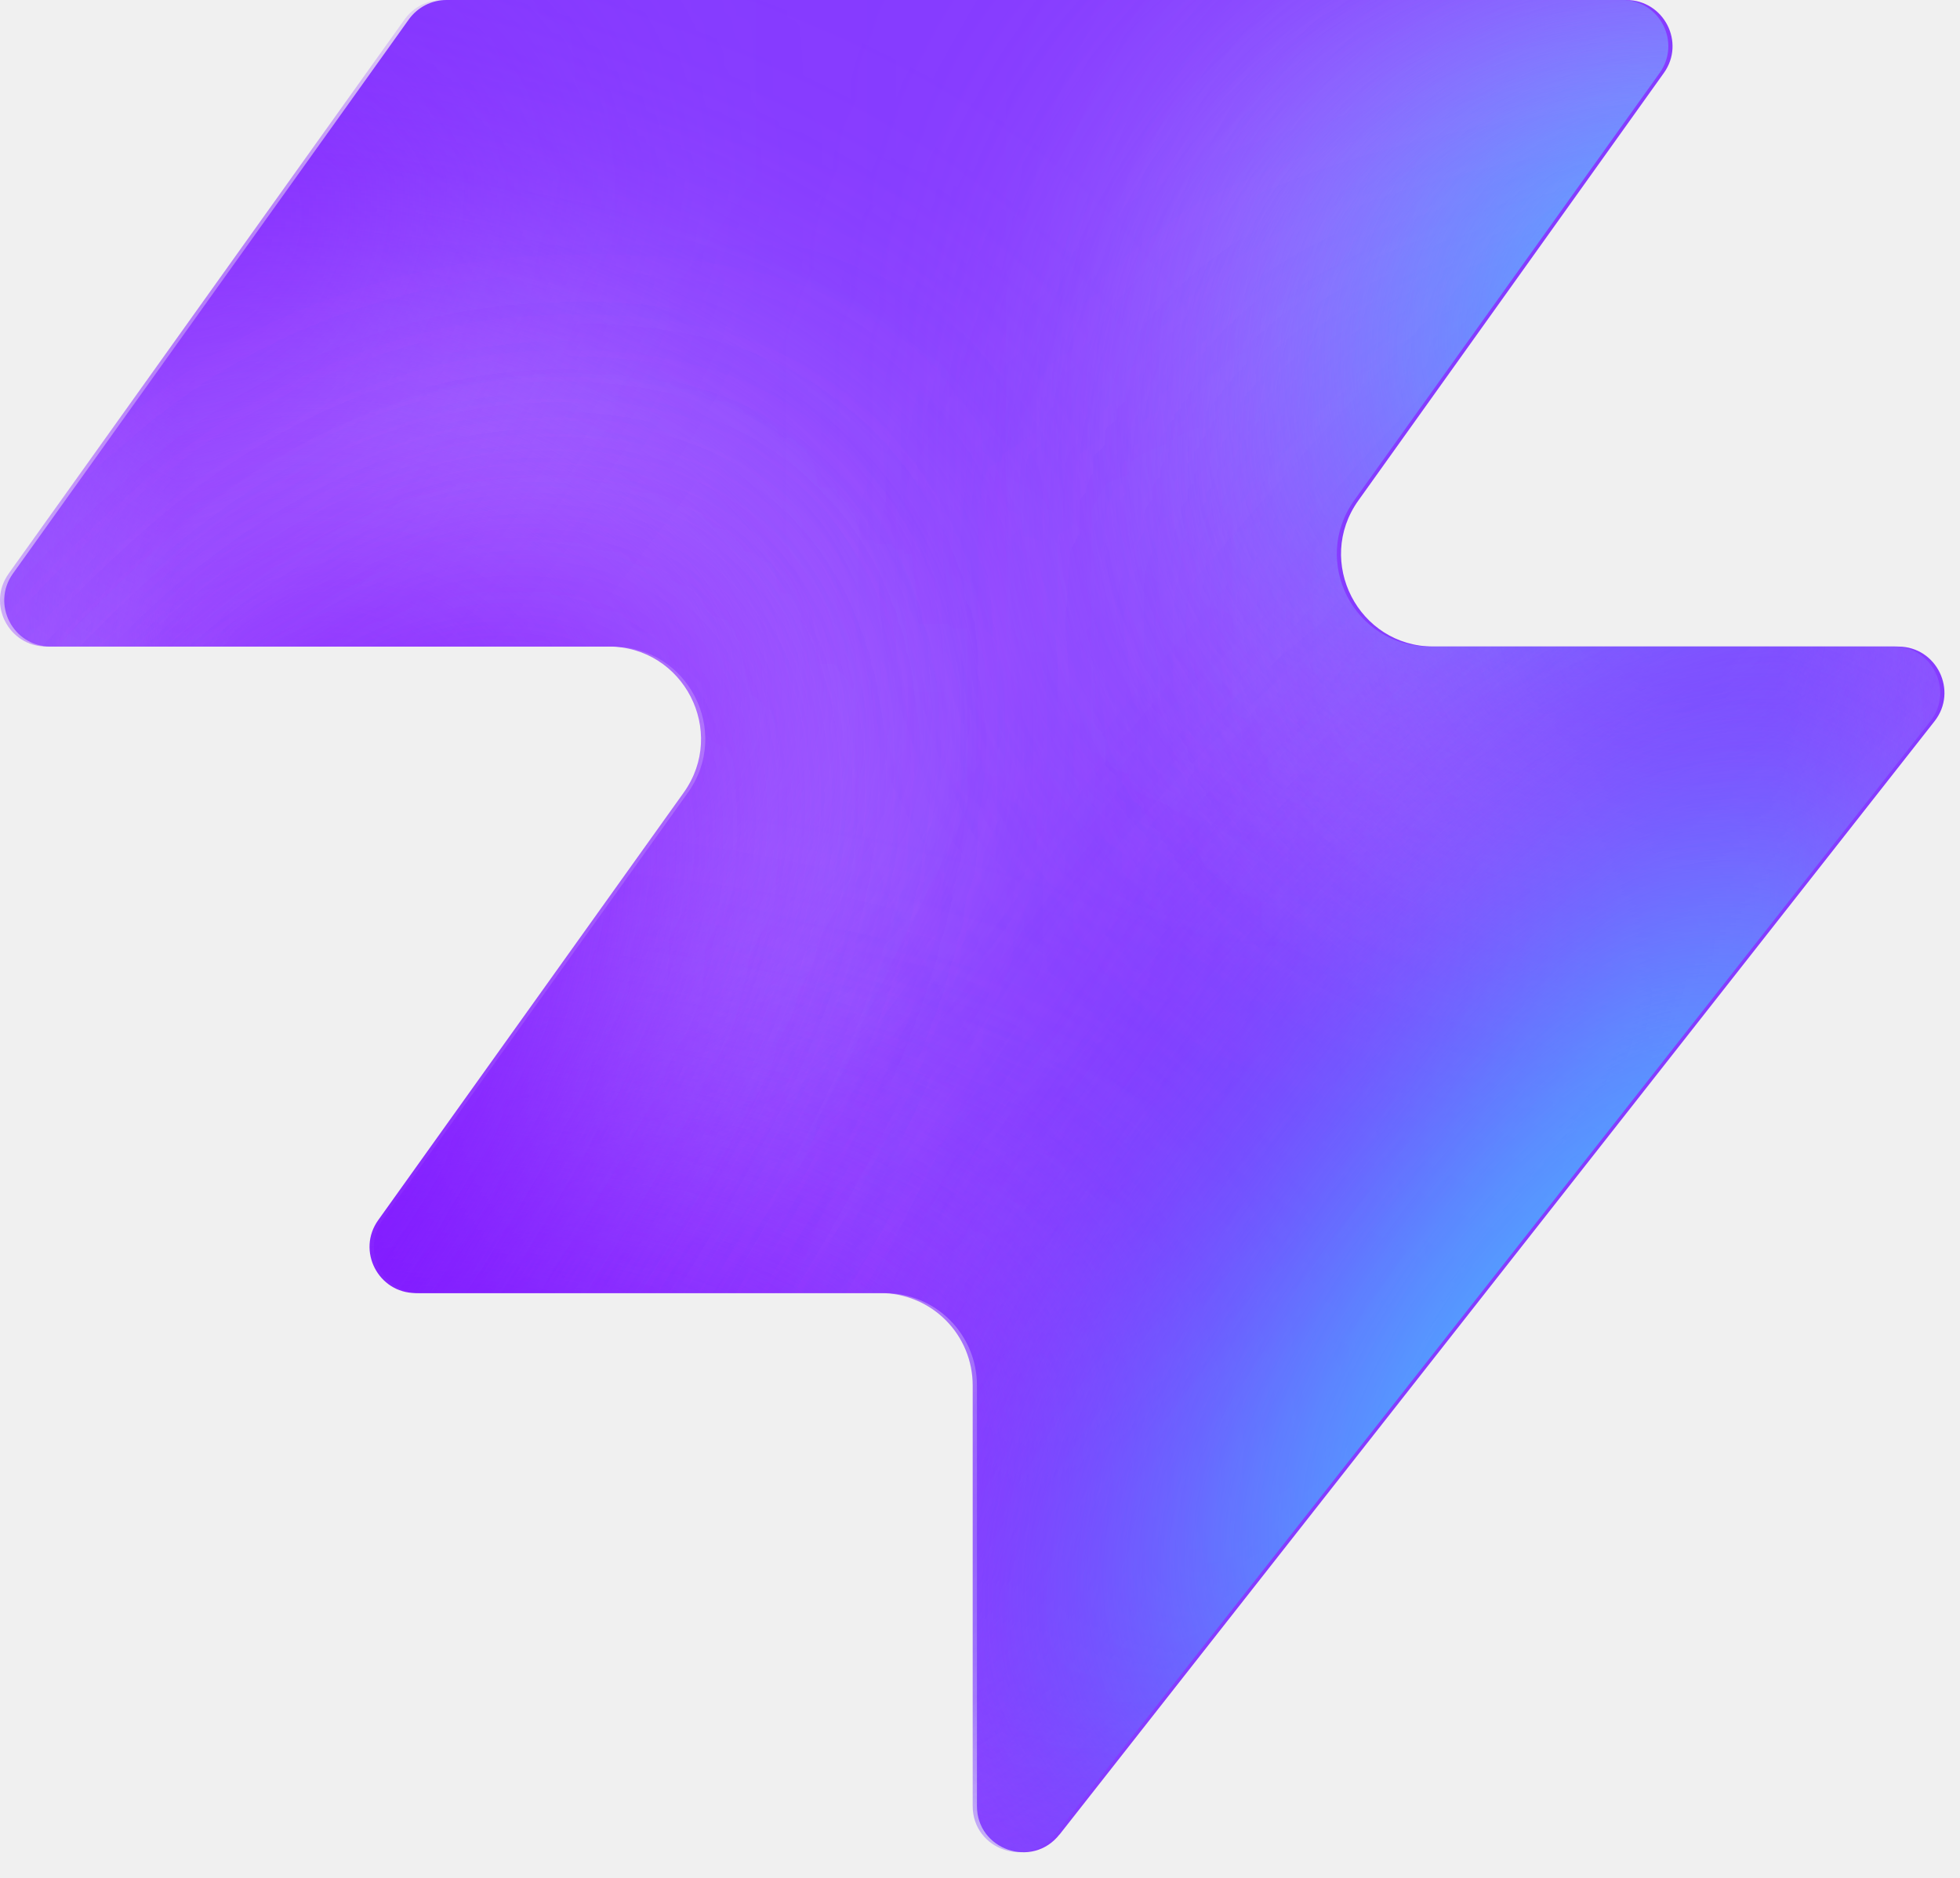
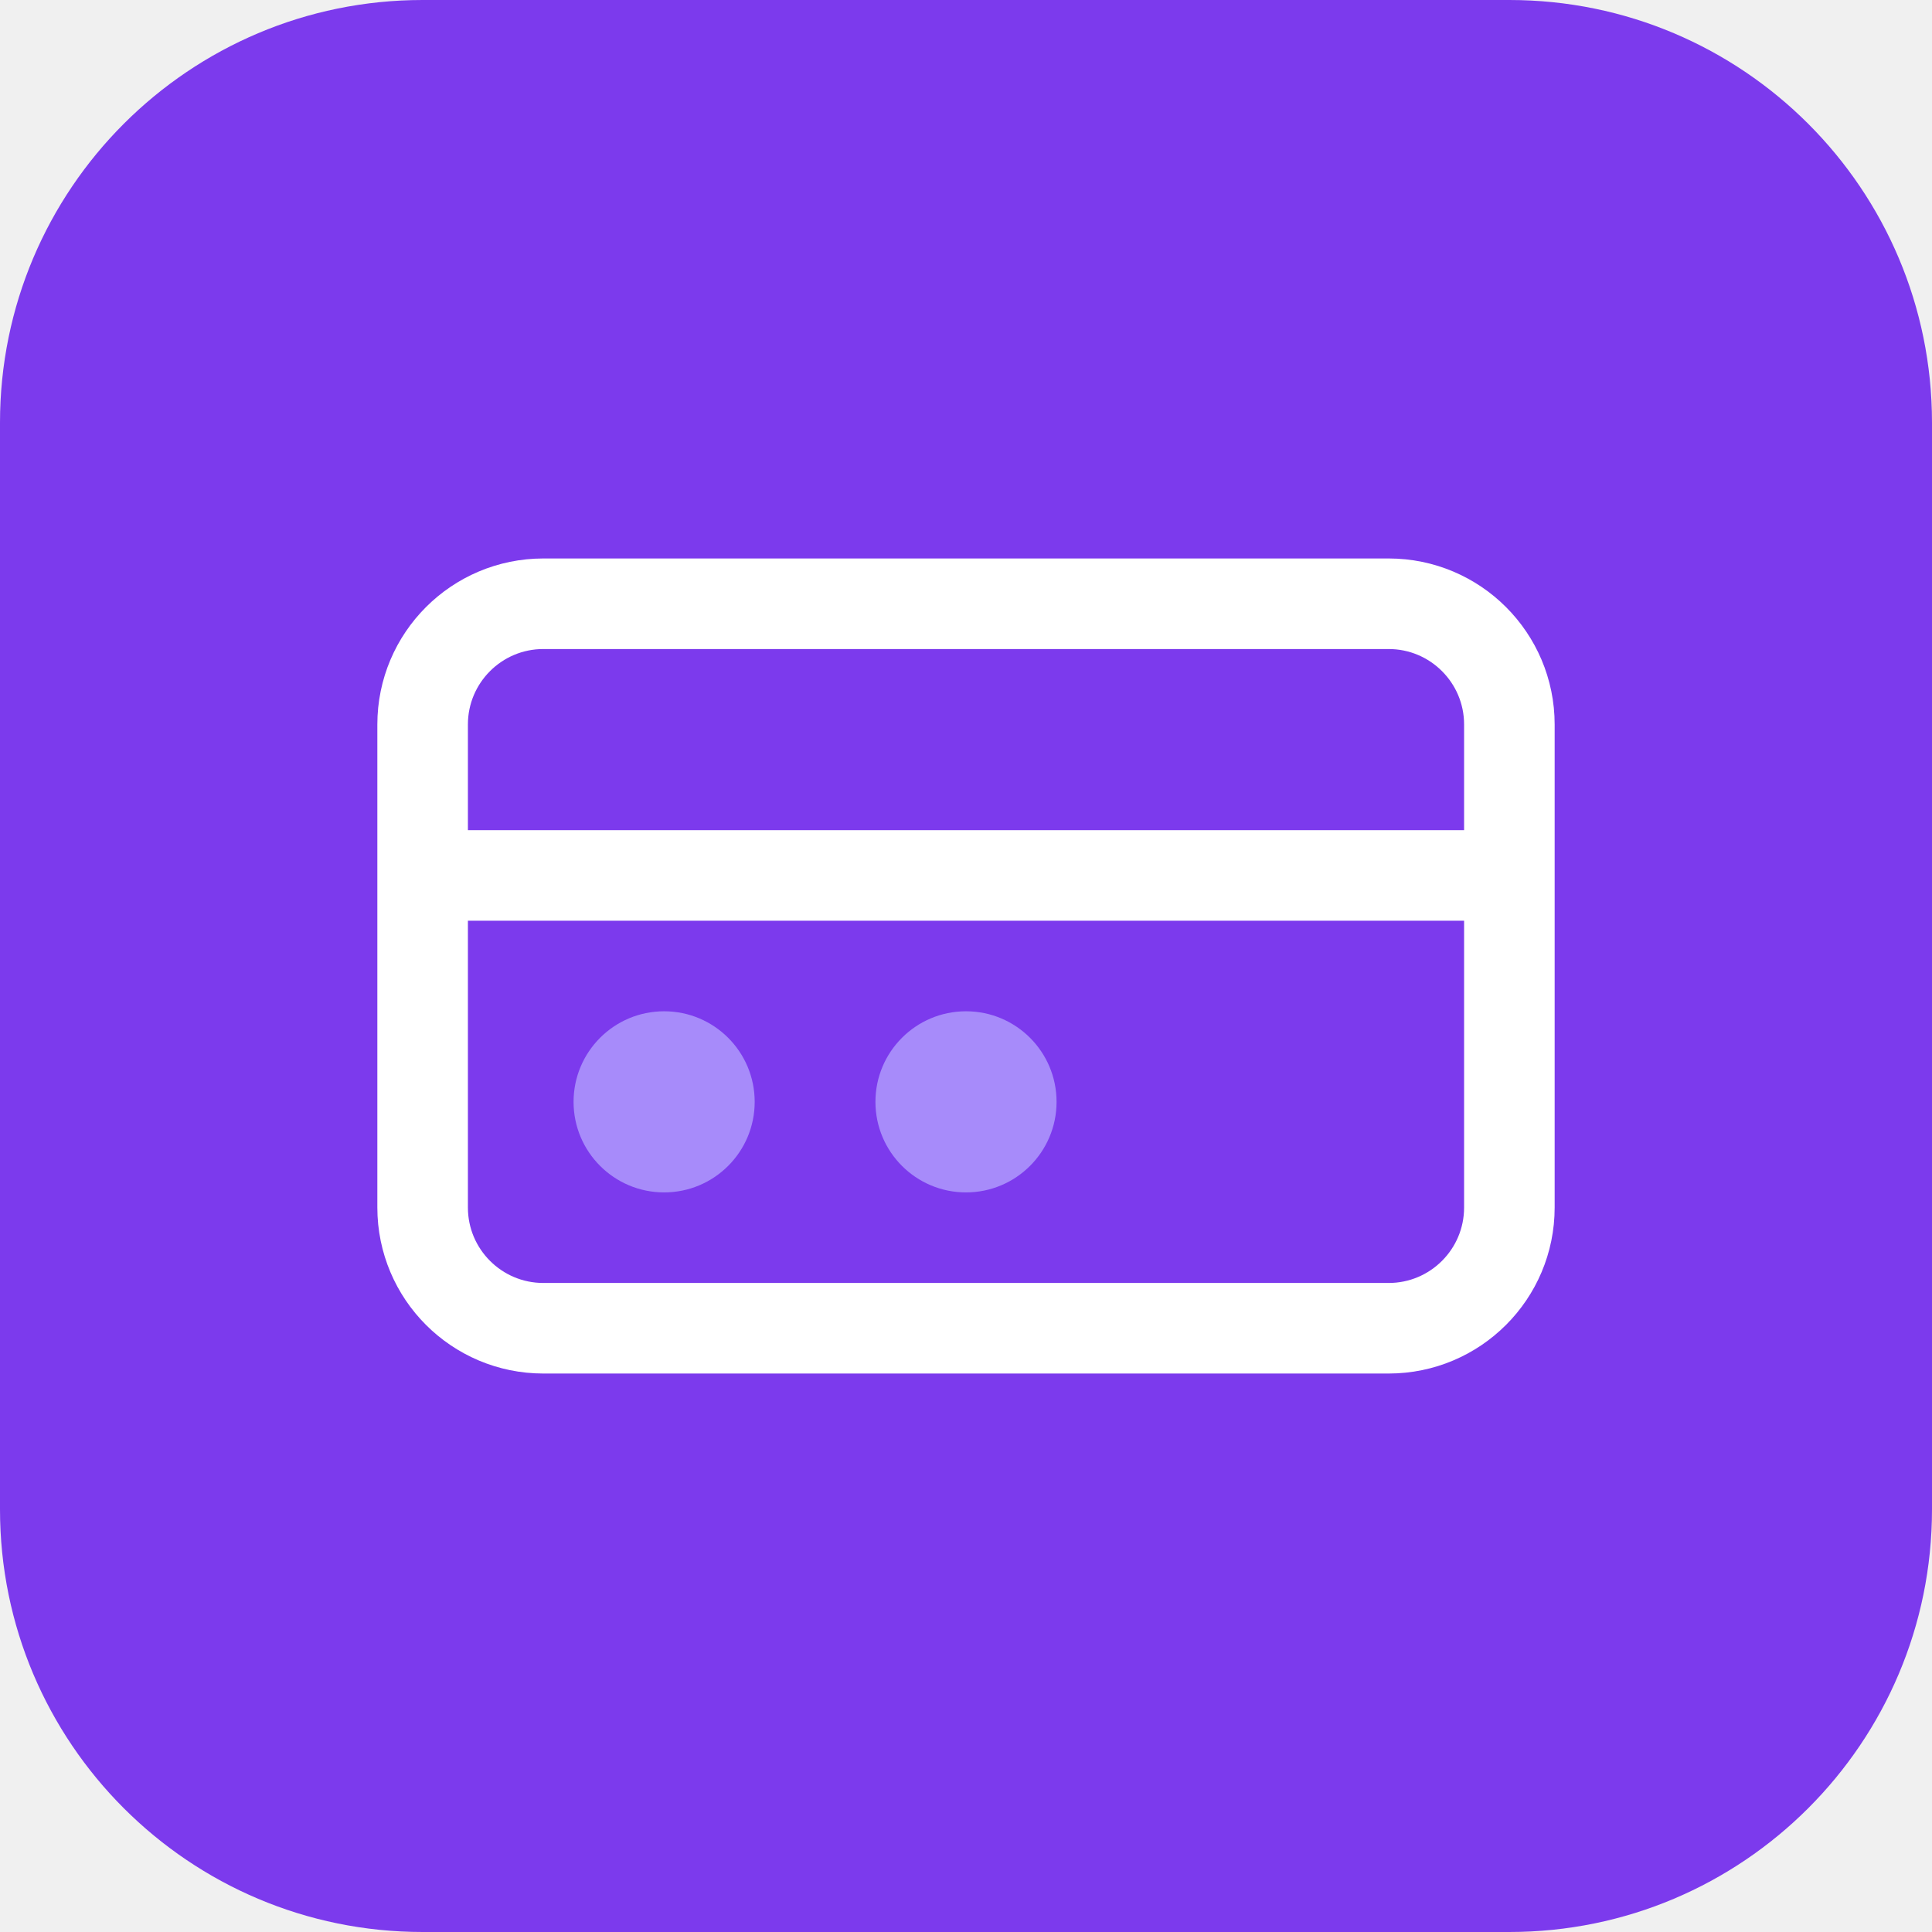
- <svg xmlns="http://www.w3.org/2000/svg" width="48" height="46" fill="none" viewBox="0 0 48 46">
-   <path fill="#863bff" d="M25.946 44.938c-.664.845-2.021.375-2.021-.698V33.937a2.26 2.26 0 0 0-2.262-2.262H10.287c-.92 0-1.456-1.04-.92-1.788l7.48-10.471c1.07-1.497 0-3.578-1.842-3.578H1.237c-.92 0-1.456-1.04-.92-1.788L10.013.474c.214-.297.556-.474.92-.474h28.894c.92 0 1.456 1.04.92 1.788l-7.48 10.471c-1.07 1.498 0 3.579 1.842 3.579h11.377c.943 0 1.473 1.088.89 1.83L25.947 44.94z" style="fill:#863bff;fill:color(display-p3 .525 .23 1);fill-opacity:1" />
-   <mask id="a" width="48" height="46" x="0" y="0" maskUnits="userSpaceOnUse" style="mask-type:alpha">
-     <path fill="#000" d="M25.842 44.938c-.664.844-2.021.375-2.021-.698V33.937a2.26 2.26 0 0 0-2.262-2.262H10.183c-.92 0-1.456-1.04-.92-1.788l7.48-10.471c1.07-1.498 0-3.579-1.842-3.579H1.133c-.92 0-1.456-1.04-.92-1.787L9.91.473c.214-.297.556-.474.92-.474h28.894c.92 0 1.456 1.04.92 1.788l-7.48 10.471c-1.07 1.498 0 3.578 1.842 3.578h11.377c.943 0 1.473 1.088.89 1.832L25.843 44.94z" style="fill:#000;fill-opacity:1" />
-   </mask>
-   <g mask="url(#a)">
-     <g filter="url(#b)">
-       <ellipse cx="5.508" cy="14.704" fill="#ede6ff" rx="5.508" ry="14.704" style="fill:#ede6ff;fill:color(display-p3 .927 .903 1);fill-opacity:1" transform="matrix(.00324 1 1 -.00324 -4.47 31.516)" />
-     </g>
-     <g filter="url(#c)">
-       <ellipse cx="10.399" cy="29.851" fill="#ede6ff" rx="10.399" ry="29.851" style="fill:#ede6ff;fill:color(display-p3 .927 .903 1);fill-opacity:1" transform="matrix(.00324 1 1 -.00324 -39.328 7.883)" />
-     </g>
-     <g filter="url(#d)">
-       <ellipse cx="5.508" cy="30.487" fill="#7e14ff" rx="5.508" ry="30.487" style="fill:#7e14ff;fill:color(display-p3 .492 .077 1);fill-opacity:1" transform="rotate(89.814 -25.913 -14.639)scale(1 -1)" />
-     </g>
-     <g filter="url(#e)">
-       <ellipse cx="5.508" cy="30.599" fill="#7e14ff" rx="5.508" ry="30.599" style="fill:#7e14ff;fill:color(display-p3 .492 .077 1);fill-opacity:1" transform="rotate(89.814 -32.644 -3.334)scale(1 -1)" />
-     </g>
-     <g filter="url(#f)">
-       <ellipse cx="5.508" cy="30.599" fill="#7e14ff" rx="5.508" ry="30.599" style="fill:#7e14ff;fill:color(display-p3 .492 .077 1);fill-opacity:1" transform="matrix(.00324 1 1 -.00324 -34.34 30.47)" />
-     </g>
-     <g filter="url(#g)">
-       <ellipse cx="14.072" cy="22.078" fill="#ede6ff" rx="14.072" ry="22.078" style="fill:#ede6ff;fill:color(display-p3 .927 .903 1);fill-opacity:1" transform="rotate(93.35 24.506 48.493)scale(-1 1)" />
-     </g>
-     <g filter="url(#h)">
-       <ellipse cx="3.47" cy="21.501" fill="#7e14ff" rx="3.47" ry="21.501" style="fill:#7e14ff;fill:color(display-p3 .492 .077 1);fill-opacity:1" transform="rotate(89.009 28.708 47.59)scale(-1 1)" />
-     </g>
-     <g filter="url(#i)">
-       <ellipse cx="3.47" cy="21.501" fill="#7e14ff" rx="3.47" ry="21.501" style="fill:#7e14ff;fill:color(display-p3 .492 .077 1);fill-opacity:1" transform="rotate(89.009 28.708 47.59)scale(-1 1)" />
-     </g>
-     <g filter="url(#j)">
-       <ellipse cx=".387" cy="8.972" fill="#7e14ff" rx="4.407" ry="29.108" style="fill:#7e14ff;fill:color(display-p3 .492 .077 1);fill-opacity:1" transform="rotate(39.51 .387 8.972)" />
-     </g>
-     <g filter="url(#k)">
-       <ellipse cx="47.523" cy="-6.092" fill="#7e14ff" rx="4.407" ry="29.108" style="fill:#7e14ff;fill:color(display-p3 .492 .077 1);fill-opacity:1" transform="rotate(37.892 47.523 -6.092)" />
-     </g>
-     <g filter="url(#l)">
-       <ellipse cx="41.412" cy="6.333" fill="#47bfff" rx="5.971" ry="9.665" style="fill:#47bfff;fill:color(display-p3 .28 .748 1);fill-opacity:1" transform="rotate(37.892 41.412 6.333)" />
-     </g>
-     <g filter="url(#m)">
-       <ellipse cx="-1.879" cy="38.332" fill="#7e14ff" rx="4.407" ry="29.108" style="fill:#7e14ff;fill:color(display-p3 .492 .077 1);fill-opacity:1" transform="rotate(37.892 -1.88 38.332)" />
-     </g>
-     <g filter="url(#n)">
-       <ellipse cx="-1.879" cy="38.332" fill="#7e14ff" rx="4.407" ry="29.108" style="fill:#7e14ff;fill:color(display-p3 .492 .077 1);fill-opacity:1" transform="rotate(37.892 -1.88 38.332)" />
-     </g>
-     <g filter="url(#o)">
-       <ellipse cx="35.651" cy="29.907" fill="#7e14ff" rx="4.407" ry="29.108" style="fill:#7e14ff;fill:color(display-p3 .492 .077 1);fill-opacity:1" transform="rotate(37.892 35.651 29.907)" />
-     </g>
-     <g filter="url(#p)">
-       <ellipse cx="38.418" cy="32.4" fill="#47bfff" rx="5.971" ry="15.297" style="fill:#47bfff;fill:color(display-p3 .28 .748 1);fill-opacity:1" transform="rotate(37.892 38.418 32.4)" />
-     </g>
-   </g>
-   <defs>
-     <filter id="b" width="60.045" height="41.654" x="-19.77" y="16.149" color-interpolation-filters="sRGB" filterUnits="userSpaceOnUse">
-       <feFlood flood-opacity="0" result="BackgroundImageFix" />
-       <feBlend in="SourceGraphic" in2="BackgroundImageFix" result="shape" />
-       <feGaussianBlur result="effect1_foregroundBlur_2002_17158" stdDeviation="7.659" />
-     </filter>
-     <filter id="c" width="90.34" height="51.437" x="-54.613" y="-7.533" color-interpolation-filters="sRGB" filterUnits="userSpaceOnUse">
-       <feFlood flood-opacity="0" result="BackgroundImageFix" />
-       <feBlend in="SourceGraphic" in2="BackgroundImageFix" result="shape" />
-       <feGaussianBlur result="effect1_foregroundBlur_2002_17158" stdDeviation="7.659" />
-     </filter>
-     <filter id="d" width="79.355" height="29.4" x="-49.64" y="2.03" color-interpolation-filters="sRGB" filterUnits="userSpaceOnUse">
-       <feFlood flood-opacity="0" result="BackgroundImageFix" />
-       <feBlend in="SourceGraphic" in2="BackgroundImageFix" result="shape" />
-       <feGaussianBlur result="effect1_foregroundBlur_2002_17158" stdDeviation="4.596" />
-     </filter>
-     <filter id="e" width="79.579" height="29.4" x="-45.045" y="20.029" color-interpolation-filters="sRGB" filterUnits="userSpaceOnUse">
-       <feFlood flood-opacity="0" result="BackgroundImageFix" />
-       <feBlend in="SourceGraphic" in2="BackgroundImageFix" result="shape" />
-       <feGaussianBlur result="effect1_foregroundBlur_2002_17158" stdDeviation="4.596" />
-     </filter>
-     <filter id="f" width="79.579" height="29.4" x="-43.513" y="21.178" color-interpolation-filters="sRGB" filterUnits="userSpaceOnUse">
-       <feFlood flood-opacity="0" result="BackgroundImageFix" />
-       <feBlend in="SourceGraphic" in2="BackgroundImageFix" result="shape" />
-       <feGaussianBlur result="effect1_foregroundBlur_2002_17158" stdDeviation="4.596" />
-     </filter>
-     <filter id="g" width="74.749" height="58.852" x="15.756" y="-17.901" color-interpolation-filters="sRGB" filterUnits="userSpaceOnUse">
-       <feFlood flood-opacity="0" result="BackgroundImageFix" />
-       <feBlend in="SourceGraphic" in2="BackgroundImageFix" result="shape" />
-       <feGaussianBlur result="effect1_foregroundBlur_2002_17158" stdDeviation="7.659" />
-     </filter>
-     <filter id="h" width="61.377" height="25.362" x="23.548" y="2.284" color-interpolation-filters="sRGB" filterUnits="userSpaceOnUse">
-       <feFlood flood-opacity="0" result="BackgroundImageFix" />
-       <feBlend in="SourceGraphic" in2="BackgroundImageFix" result="shape" />
-       <feGaussianBlur result="effect1_foregroundBlur_2002_17158" stdDeviation="4.596" />
-     </filter>
-     <filter id="i" width="61.377" height="25.362" x="23.548" y="2.284" color-interpolation-filters="sRGB" filterUnits="userSpaceOnUse">
-       <feFlood flood-opacity="0" result="BackgroundImageFix" />
-       <feBlend in="SourceGraphic" in2="BackgroundImageFix" result="shape" />
-       <feGaussianBlur result="effect1_foregroundBlur_2002_17158" stdDeviation="4.596" />
-     </filter>
-     <filter id="j" width="56.045" height="63.649" x="-27.636" y="-22.853" color-interpolation-filters="sRGB" filterUnits="userSpaceOnUse">
-       <feFlood flood-opacity="0" result="BackgroundImageFix" />
-       <feBlend in="SourceGraphic" in2="BackgroundImageFix" result="shape" />
-       <feGaussianBlur result="effect1_foregroundBlur_2002_17158" stdDeviation="4.596" />
-     </filter>
-     <filter id="k" width="54.814" height="64.646" x="20.116" y="-38.415" color-interpolation-filters="sRGB" filterUnits="userSpaceOnUse">
-       <feFlood flood-opacity="0" result="BackgroundImageFix" />
-       <feBlend in="SourceGraphic" in2="BackgroundImageFix" result="shape" />
-       <feGaussianBlur result="effect1_foregroundBlur_2002_17158" stdDeviation="4.596" />
-     </filter>
-     <filter id="l" width="33.541" height="35.313" x="24.641" y="-11.323" color-interpolation-filters="sRGB" filterUnits="userSpaceOnUse">
-       <feFlood flood-opacity="0" result="BackgroundImageFix" />
-       <feBlend in="SourceGraphic" in2="BackgroundImageFix" result="shape" />
-       <feGaussianBlur result="effect1_foregroundBlur_2002_17158" stdDeviation="4.596" />
-     </filter>
-     <filter id="m" width="54.814" height="64.646" x="-29.286" y="6.009" color-interpolation-filters="sRGB" filterUnits="userSpaceOnUse">
-       <feFlood flood-opacity="0" result="BackgroundImageFix" />
-       <feBlend in="SourceGraphic" in2="BackgroundImageFix" result="shape" />
-       <feGaussianBlur result="effect1_foregroundBlur_2002_17158" stdDeviation="4.596" />
-     </filter>
-     <filter id="n" width="54.814" height="64.646" x="-29.286" y="6.009" color-interpolation-filters="sRGB" filterUnits="userSpaceOnUse">
-       <feFlood flood-opacity="0" result="BackgroundImageFix" />
-       <feBlend in="SourceGraphic" in2="BackgroundImageFix" result="shape" />
-       <feGaussianBlur result="effect1_foregroundBlur_2002_17158" stdDeviation="4.596" />
-     </filter>
-     <filter id="o" width="54.814" height="64.646" x="8.244" y="-2.416" color-interpolation-filters="sRGB" filterUnits="userSpaceOnUse">
-       <feFlood flood-opacity="0" result="BackgroundImageFix" />
-       <feBlend in="SourceGraphic" in2="BackgroundImageFix" result="shape" />
-       <feGaussianBlur result="effect1_foregroundBlur_2002_17158" stdDeviation="4.596" />
-     </filter>
-     <filter id="p" width="39.409" height="43.623" x="18.713" y="10.588" color-interpolation-filters="sRGB" filterUnits="userSpaceOnUse">
-       <feFlood flood-opacity="0" result="BackgroundImageFix" />
-       <feBlend in="SourceGraphic" in2="BackgroundImageFix" result="shape" />
-       <feGaussianBlur result="effect1_foregroundBlur_2002_17158" stdDeviation="4.596" />
-     </filter>
-   </defs>
+ <svg xmlns="http://www.w3.org/2000/svg" viewBox="0 0 64 64">
+   <rect width="64" height="64" rx="14" fill="#7c3aed" />
+   <rect x="14" y="20" width="36" height="24" rx="4" fill="none" stroke="#fff" stroke-width="3" />
+   <line x1="14" y1="29" x2="50" y2="29" stroke="#fff" stroke-width="3" />
+   <circle cx="22" cy="36.5" r="3" fill="#a78bfa" />
+   <circle cx="32" cy="36.5" r="3" fill="#a78bfa" />
</svg>
